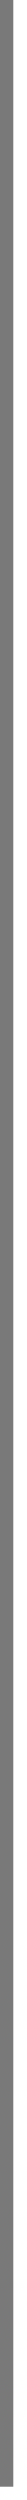
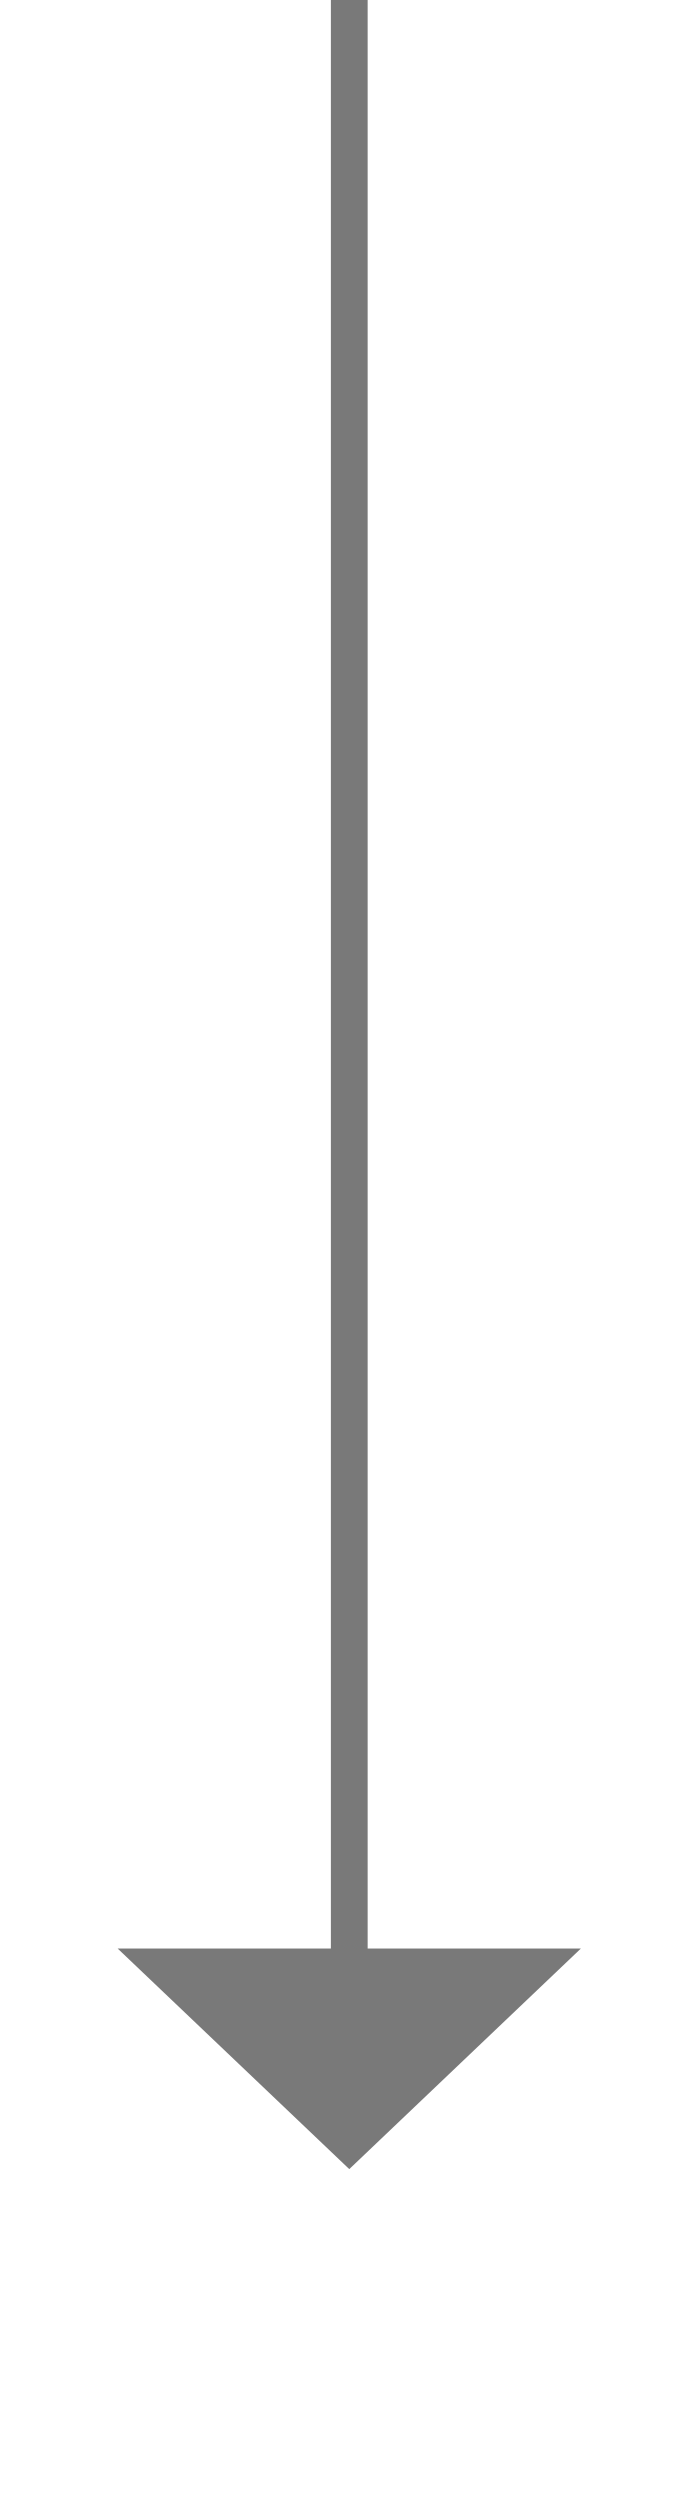
- <svg xmlns="http://www.w3.org/2000/svg" version="1.1" width="2px" height="188px">
-   <g transform="matrix(1 0 0 1 -743 -653 )">
-     <path d="M 743.5 653  L 743.5 840  " stroke-width="1" stroke="#797979" fill="none" />
+ <svg xmlns="http://www.w3.org/2000/svg" version="1.1" width="19px" height="68px">
+   <g transform="matrix(1 0 0 1 -967 -758 )">
+     <path d="M 970.2 811  L 976.5 817  L 982.8 811  L 970.2 811  Z " fill-rule="nonzero" fill="#797979" stroke="none" />
+     <path d="M 976.5 758  L 976.5 812  " stroke-width="1" stroke="#797979" fill="none" />
  </g>
</svg>
